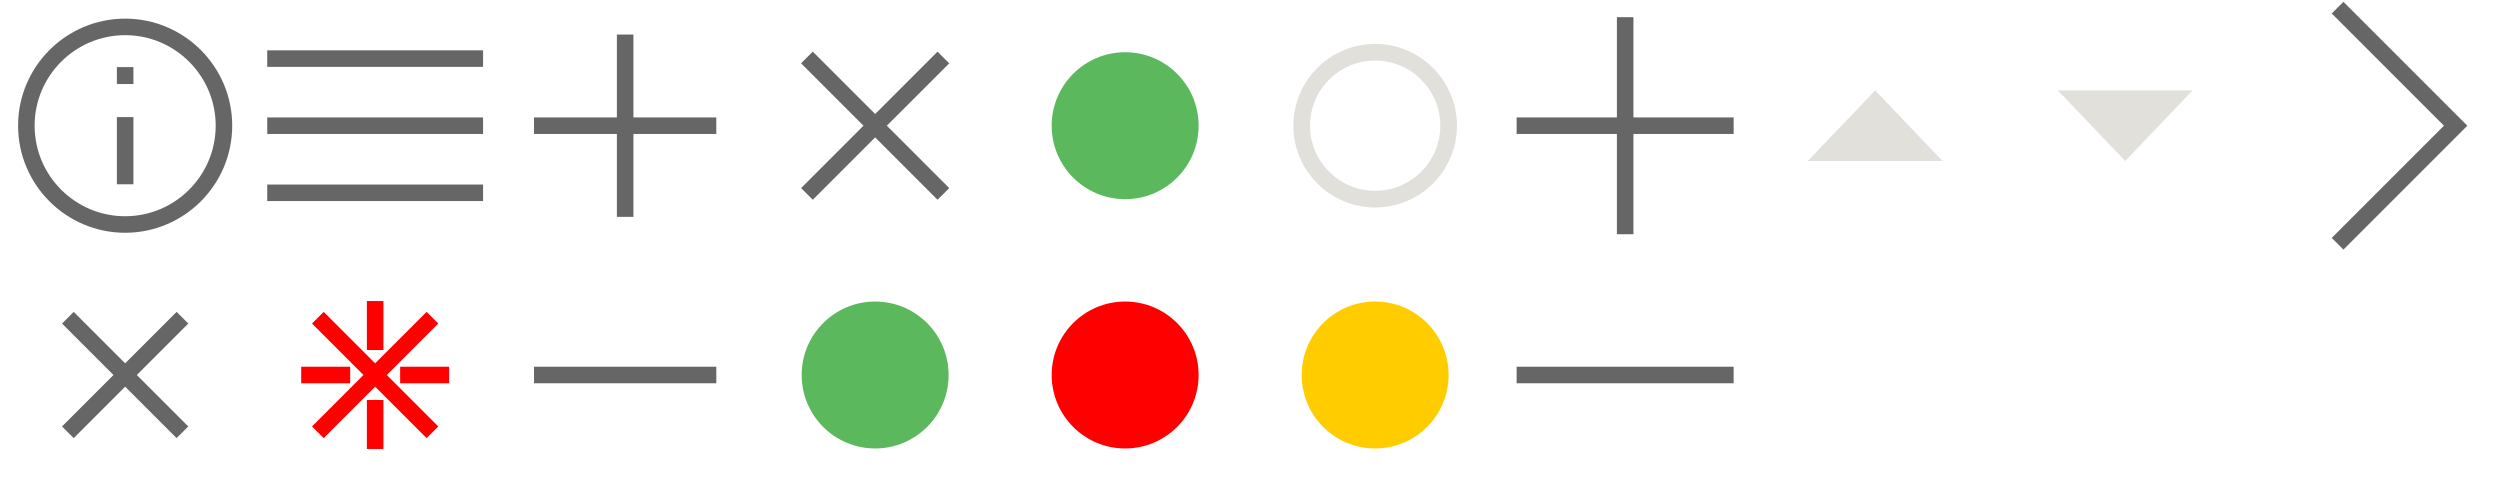
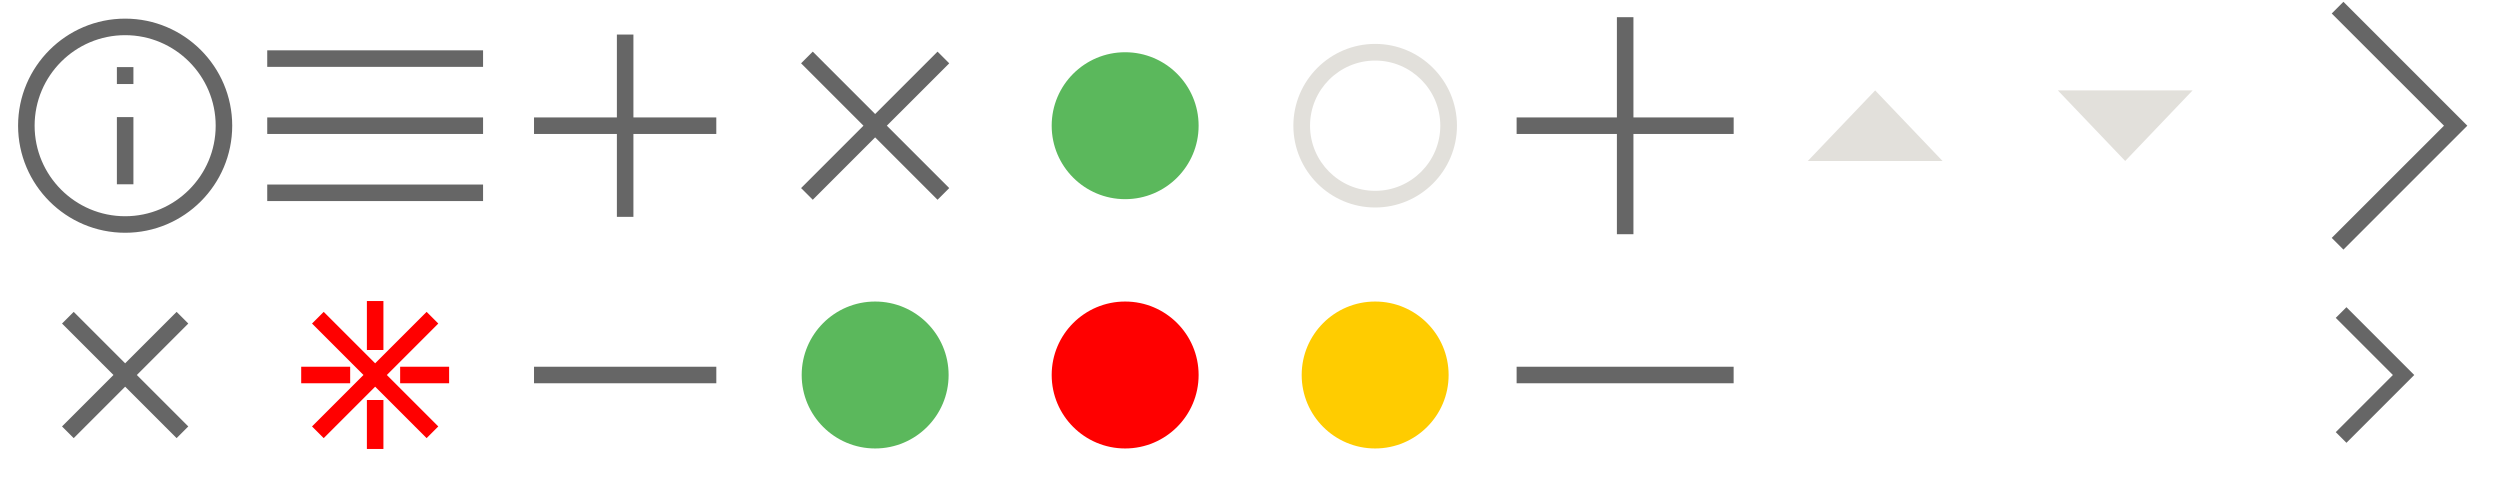
- <svg xmlns="http://www.w3.org/2000/svg" version="1.1" x="0px" y="0px" width="150px" height="30px" viewBox="0 0 150 30" enable-background="new 0 0 150 30" xml:space="preserve">
+ <svg xmlns="http://www.w3.org/2000/svg" version="1.1" id="Layer_1" x="0px" y="0px" width="150px" height="30px" viewBox="0 0 150 30" enable-background="new 0 0 150 30" xml:space="preserve">
  <g id="grid" display="none">
    <g display="inline">
      <path d="M14.726,0.284v14.433H0.293V0.284H14.726 M15.009,0h-15v15h15V0L15.009,0z" />
    </g>
    <g display="inline">
      <path d="M29.726,0.284v14.433H15.293V0.284H29.726 M30.009,0h-15v15h15V0L30.009,0z" />
    </g>
    <g display="inline">
      <path d="M44.726,0.284v14.433H30.293V0.284H44.726 M45.009,0h-15v15h15V0L45.009,0z" />
    </g>
    <g display="inline">
      <path d="M59.726,0.284v14.433H45.293V0.284H59.726 M60.009,0h-15v15h15V0L60.009,0z" />
    </g>
    <g display="inline">
      <path d="M74.726,0.284v14.433H60.293V0.284H74.726 M75.009,0h-15v15h15V0L75.009,0z" />
    </g>
    <g display="inline">
      <path d="M89.727,0.284v14.433H75.293V0.284H89.727 M90.01,0h-15v15h15V0L90.01,0z" />
    </g>
    <g display="inline">
      <path d="M104.727,0.284v14.433H90.293V0.284H104.727 M105.01,0h-15v15h15V0L105.01,0z" />
    </g>
    <g display="inline">
      <path d="M119.727,0.284v14.433h-14.434V0.284H119.727 M120.01,0h-15v15h15V0L120.01,0z" />
    </g>
    <g display="inline">
      <path d="M134.727,0.284v14.433h-14.434V0.284H134.727 M135.01,0h-15v15h15V0L135.01,0z" />
    </g>
    <g display="inline">
      <path d="M149.727,0.284v14.433h-14.434V0.284H149.727 M150.01,0h-15v15h15V0L150.01,0z" />
    </g>
    <g display="inline">
      <path d="M14.726,15.284v14.433H0.293V15.284H14.726 M15.009,15h-15v15h15V15L15.009,15z" />
    </g>
    <g display="inline">
      <path d="M29.726,15.284v14.433H15.293V15.284H29.726 M30.009,15h-15v15h15V15L30.009,15z" />
    </g>
    <g display="inline">
      <path d="M44.726,15.284v14.433H30.293V15.284H44.726 M45.009,15h-15v15h15V15L45.009,15z" />
    </g>
    <g display="inline">
      <path d="M59.726,15.284v14.433H45.293V15.284H59.726 M60.009,15h-15v15h15V15L60.009,15z" />
    </g>
    <g display="inline">
      <path d="M74.726,15.284v14.433H60.293V15.284H74.726 M75.009,15h-15v15h15V15L75.009,15z" />
    </g>
    <g display="inline">
      <path d="M89.727,15.284v14.433H75.293V15.284H89.727 M90.01,15h-15v15h15V15L90.01,15z" />
    </g>
    <g display="inline">
      <path d="M104.727,15.284v14.433H90.293V15.284H104.727 M105.01,15h-15v15h15V15L105.01,15z" />
    </g>
    <g display="inline">
      <path d="M119.727,15.284v14.433h-14.434V15.284H119.727 M120.01,15h-15v15h15V15L120.01,15z" />
    </g>
    <g display="inline">
      <path d="M134.727,15.284v14.433h-14.434V15.284H134.727 M135.01,15h-15v15h15V15L135.01,15z" />
    </g>
    <g display="inline">
      <path d="M149.727,15.284v14.433h-14.434V15.284H149.727 M150.01,15h-15v15h15V15L150.01,15z" />
    </g>
  </g>
  <g id="icons">
    <polygon fill="#666666" points="56.954,3.799 56.252,3.098 52.509,6.841 48.766,3.098 48.065,3.799 51.808,7.542 48.065,11.285    48.766,11.986 52.509,8.243 56.252,11.986 56.954,11.285 53.21,7.542  " />
    <polygon fill="#666666" points="11.297,19.413 10.596,18.712 7.509,21.799 4.422,18.712 3.721,19.413 6.808,22.5 3.721,25.587    4.422,26.288 7.509,23.201 10.596,26.288 11.297,25.587 8.21,22.5  " />
    <g>
      <polygon fill="#FF0000" points="26.297,19.413 25.596,18.712 22.509,21.799 19.422,18.712 18.721,19.413 21.808,22.5     18.721,25.587 19.422,26.288 22.509,23.201 25.596,26.288 26.297,25.587 23.21,22.5   " />
      <rect x="22.013" y="18.062" fill="#FF0000" width="0.992" height="2.938" />
      <rect x="24.009" y="22.004" fill="#FF0000" width="2.938" height="0.992" />
      <rect x="22.013" y="24" fill="#FF0000" width="0.992" height="2.938" />
      <rect x="18.072" y="22.004" fill="#FF0000" width="2.938" height="0.992" />
    </g>
    <rect x="32.041" y="22.004" fill="#666666" width="10.938" height="0.992" />
    <g>
      <rect x="16.034" y="7.046" fill="#666666" width="12.95" height="0.992" />
      <rect x="16.034" y="3.02" fill="#666666" width="12.95" height="0.992" />
      <rect x="16.034" y="11.072" fill="#666666" width="12.95" height="0.992" />
    </g>
    <polygon fill="#666666" points="42.978,7.046 38.005,7.046 38.005,2.073 37.013,2.073 37.013,7.046 32.041,7.046 32.041,8.038    37.013,8.038 37.013,13.011 38.005,13.011 38.005,8.038 42.978,8.038  " />
-     <polygon fill="#666666" points="104.019,7.046 98.006,7.046 98.006,1.031 97.014,1.031 97.014,7.046 90.997,7.046 90.997,8.038    97.014,8.038 97.014,14.053 98.006,14.053 98.006,8.038 104.019,8.038  " />
+     <polygon fill="#666666" points="104.02,7.046 98.006,7.046 98.006,1.031 97.014,1.031 97.014,7.046 90.997,7.046 90.997,8.038    97.014,8.038 97.014,14.053 98.006,14.053 98.006,8.038 104.02,8.038  " />
    <rect x="90.997" y="22.004" fill="#666666" width="13.021" height="0.992" />
    <circle fill="#5BB85C" cx="52.509" cy="22.5" r="4.408" />
    <circle fill="#5BB85C" cx="67.509" cy="7.542" r="4.408" />
-     <path fill="#E2E0DB" d="M82.51,12.45c-2.706,0-4.908-2.202-4.908-4.908s2.202-4.908,4.908-4.908s4.908,2.202,4.908,4.908   S85.216,12.45,82.51,12.45z M82.51,3.634c-2.155,0-3.908,1.753-3.908,3.908s1.753,3.908,3.908,3.908s3.908-1.753,3.908-3.908   S84.665,3.634,82.51,3.634z" />
+     <path fill="#E2E0DB" d="M82.51,12.45c-2.705,0-4.908-2.202-4.908-4.908s2.203-4.908,4.908-4.908c2.706,0,4.908,2.202,4.908,4.908   S85.216,12.45,82.51,12.45z M82.51,3.634c-2.154,0-3.908,1.753-3.908,3.908s1.754,3.908,3.908,3.908   c2.155,0,3.908-1.753,3.908-3.908S84.665,3.634,82.51,3.634z" />
    <circle fill="#FF0000" cx="67.509" cy="22.5" r="4.408" />
    <circle fill="#FFCC00" cx="82.509" cy="22.5" r="4.408" />
    <g>
-       <path fill="#666666" d="M7.509,1.118C3.967,1.118,1.085,4,1.085,7.542s2.882,6.424,6.424,6.424s6.424-2.882,6.424-6.424    S11.052,1.118,7.509,1.118z M7.509,12.974c-2.995,0-5.432-2.437-5.432-5.432S4.514,2.11,7.509,2.11s5.432,2.437,5.432,5.432    S10.504,12.974,7.509,12.974z" />
+       <path fill="#666666" d="M7.509,1.118C3.967,1.118,1.085,4,1.085,7.542s2.882,6.424,6.424,6.424s6.424-2.882,6.424-6.424    S11.052,1.118,7.509,1.118z M7.509,12.974c-2.995,0-5.432-2.437-5.432-5.432S4.514,2.11,7.509,2.11    c2.995,0,5.432,2.437,5.432,5.432S10.504,12.974,7.509,12.974z" />
      <rect x="7.013" y="7.026" fill="#666666" width="0.992" height="4.031" />
      <rect x="7.013" y="4.026" fill="#666666" width="0.992" height="1.016" />
    </g>
    <polygon fill="#E2E0DB" points="108.468,9.659 112.51,5.425 116.552,9.659  " />
-     <polygon fill="#E2E0DB" points="131.554,5.425 127.512,9.659 123.47,5.425  " />
-     <polygon fill="#666666" points="140.605,14.976 139.904,14.274 146.638,7.542 139.904,0.81 140.605,0.108 148.04,7.542  " />
+     <polygon fill="#E2E0DB" points="131.555,5.425 127.512,9.659 123.471,5.425  " />
+     <polygon fill="#666666" points="140.605,14.976 139.904,14.274 146.639,7.542 139.904,0.81 140.605,0.108 148.04,7.542  " />
+     <path fill="#666666" d="M143.751,22.5" />
  </g>
+   <polygon fill="#666666" points="144.855,22.5 144.213,21.858 140.787,18.432 140.145,19.072 143.573,22.5 140.145,25.928   140.787,26.568 144.213,23.142 " />
</svg>
